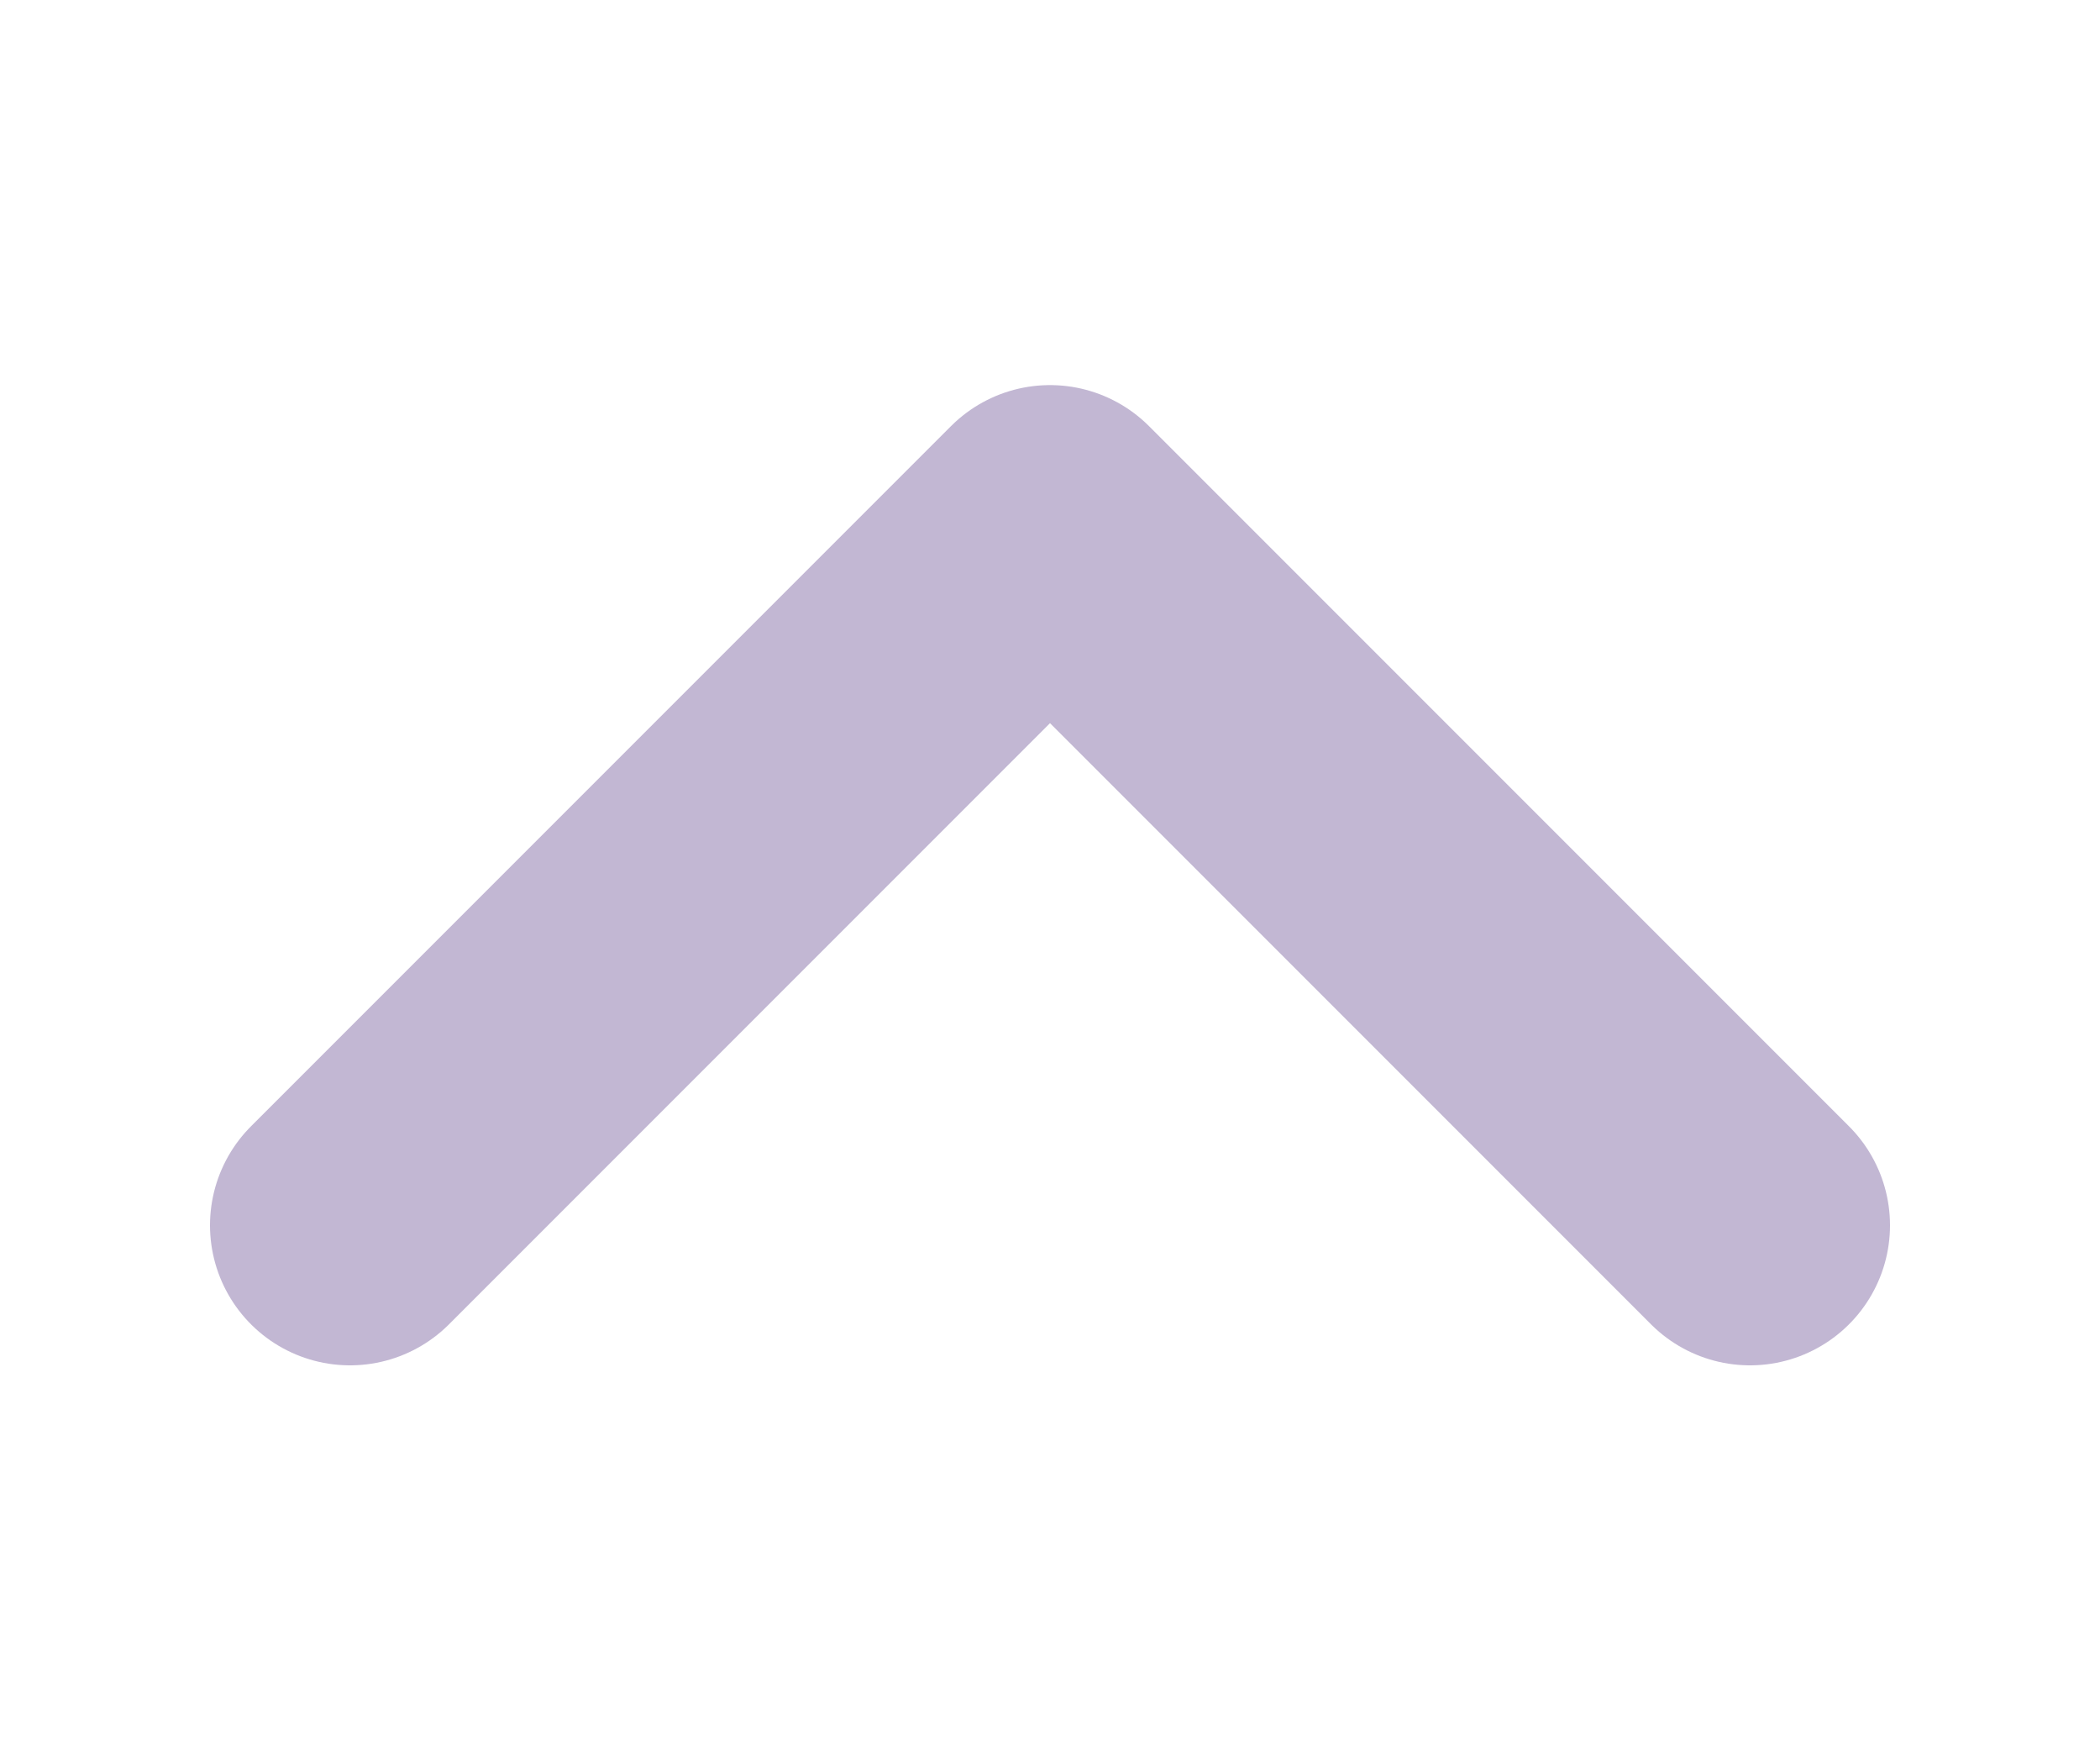
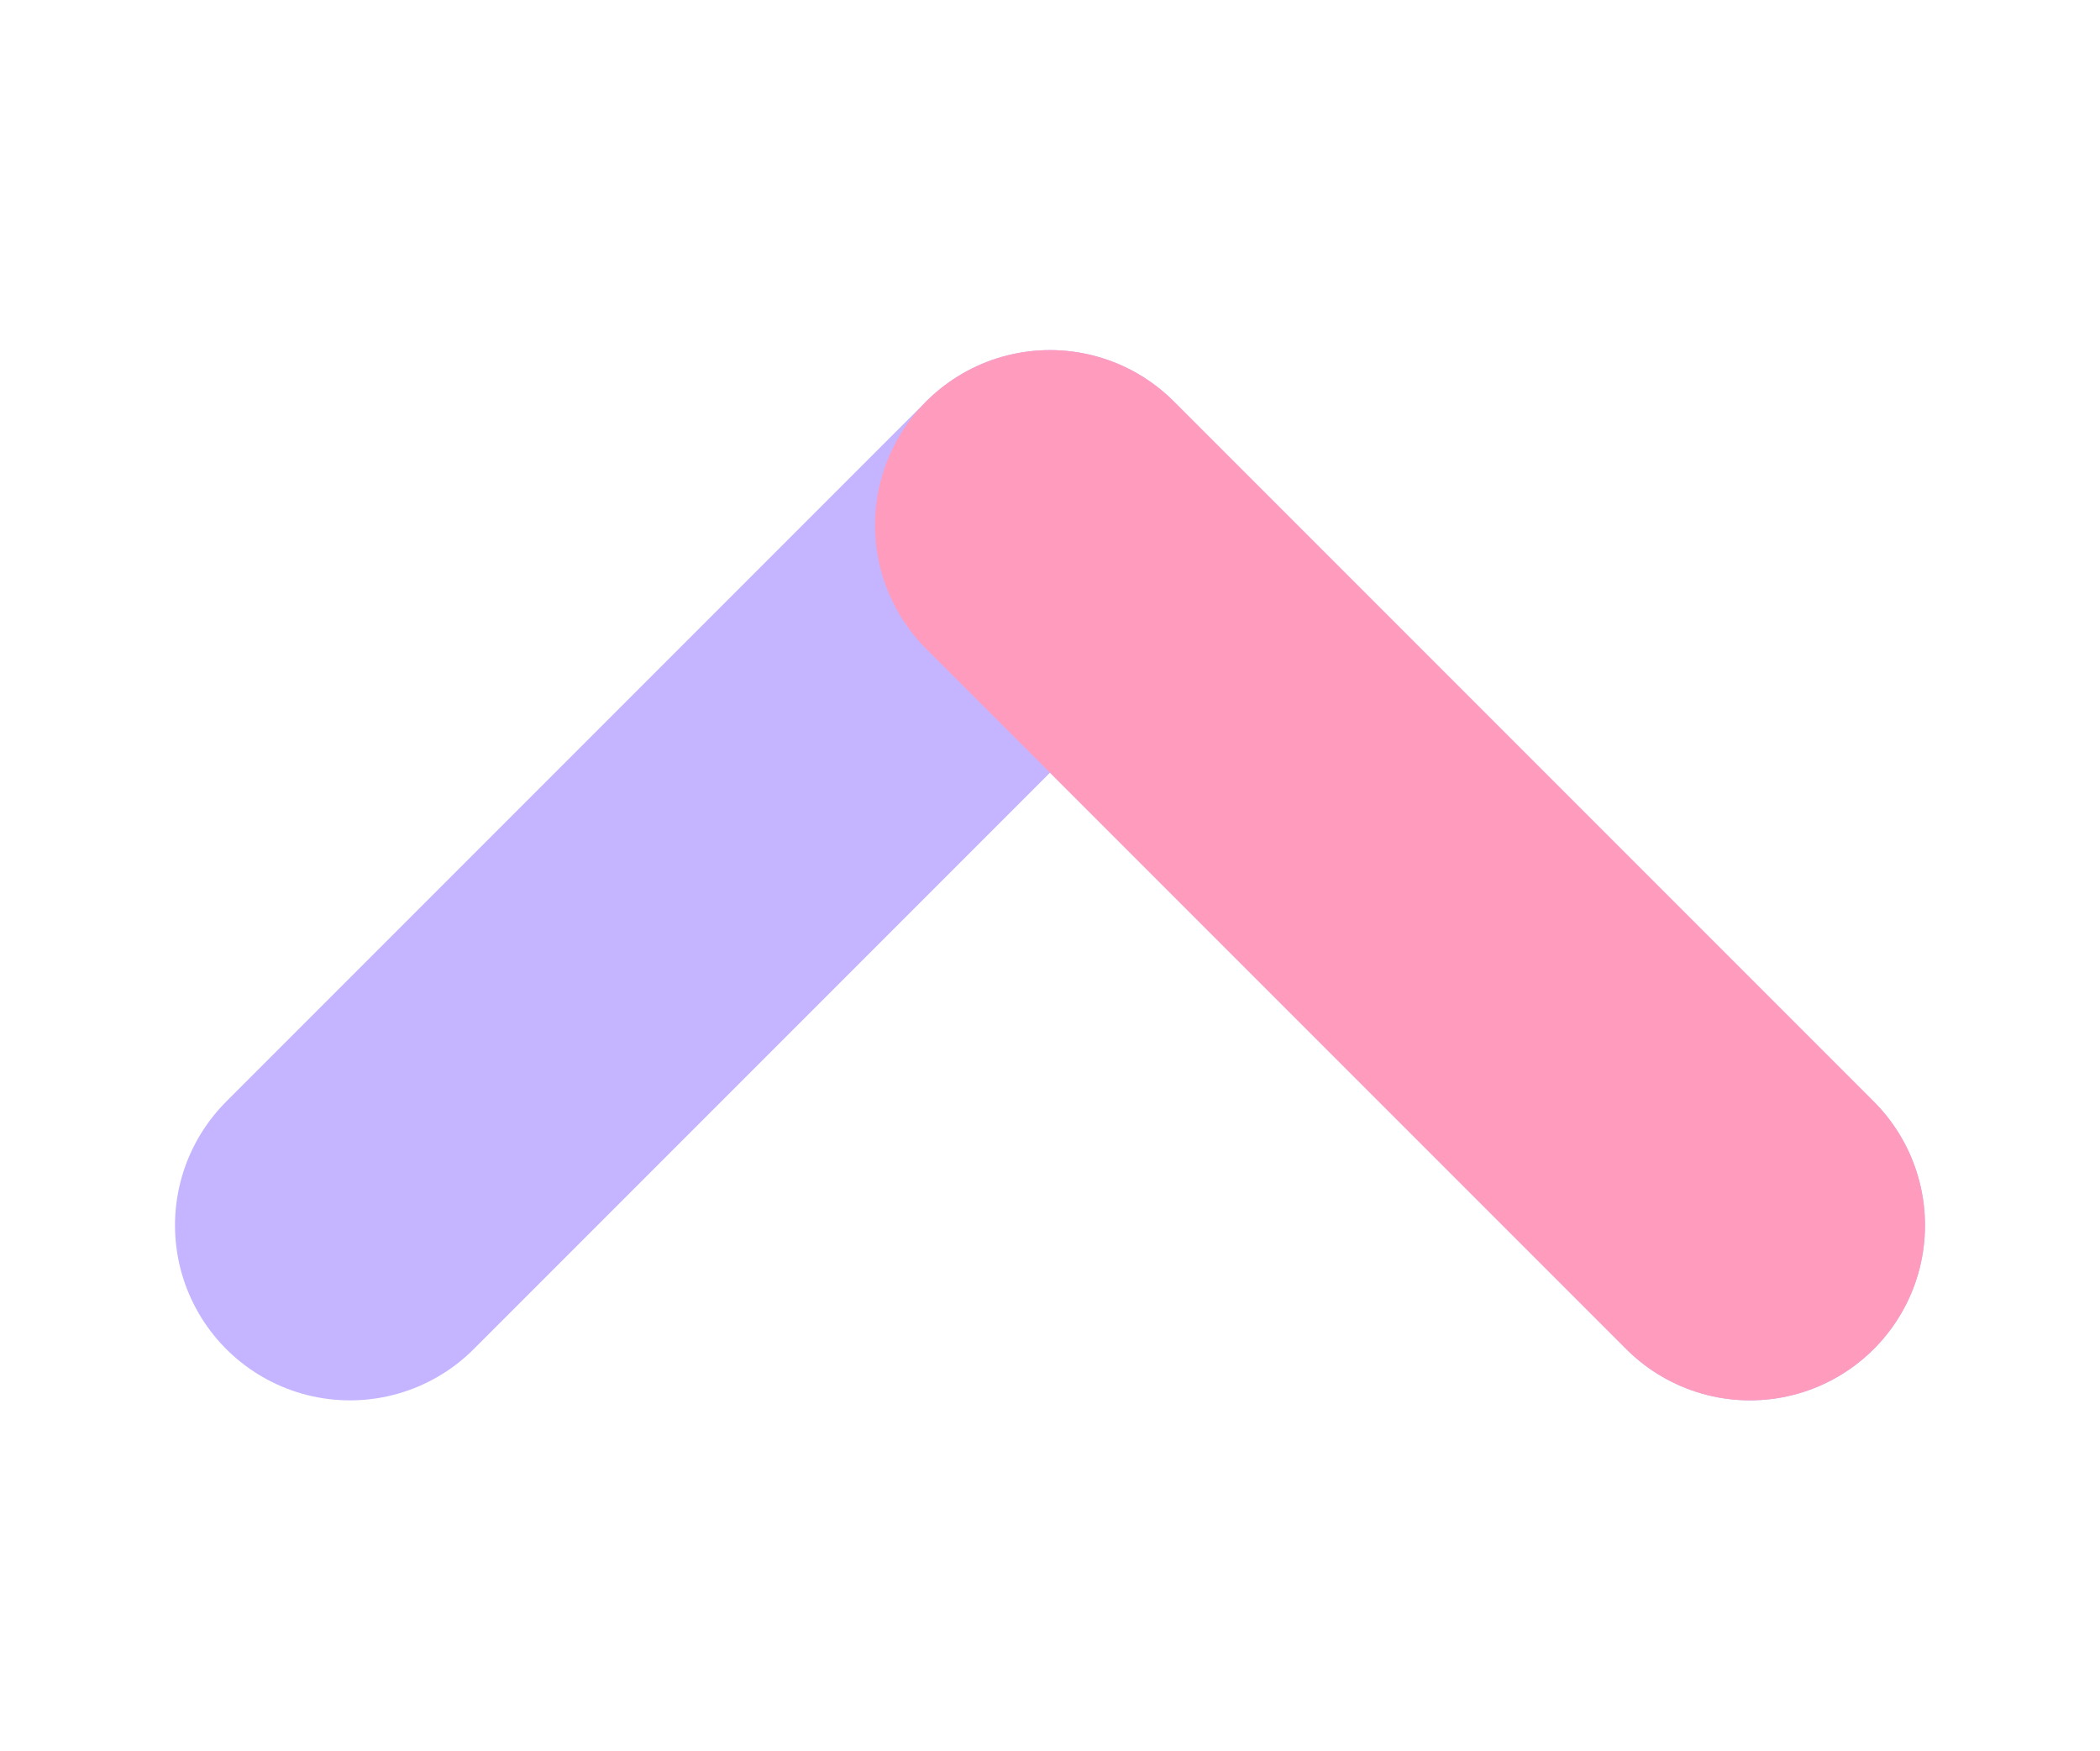
<svg xmlns="http://www.w3.org/2000/svg" width="12" height="10" viewBox="0 0 12 10">
-   <polyline points="2,7 6,3 10,7" fill="none" stroke="#c2b7d3" stroke-width="1.6" stroke-linecap="round" stroke-linejoin="round" />
+   <path d="M2 7 6 3 10 7" fill="none" stroke="#c5b4ff" stroke-width="2" stroke-linecap="round" stroke-linejoin="round" />
+   <path d="m6 3 4 4" fill="none" stroke="#ff9bbd" stroke-width="2" stroke-linecap="round" />
</svg>
